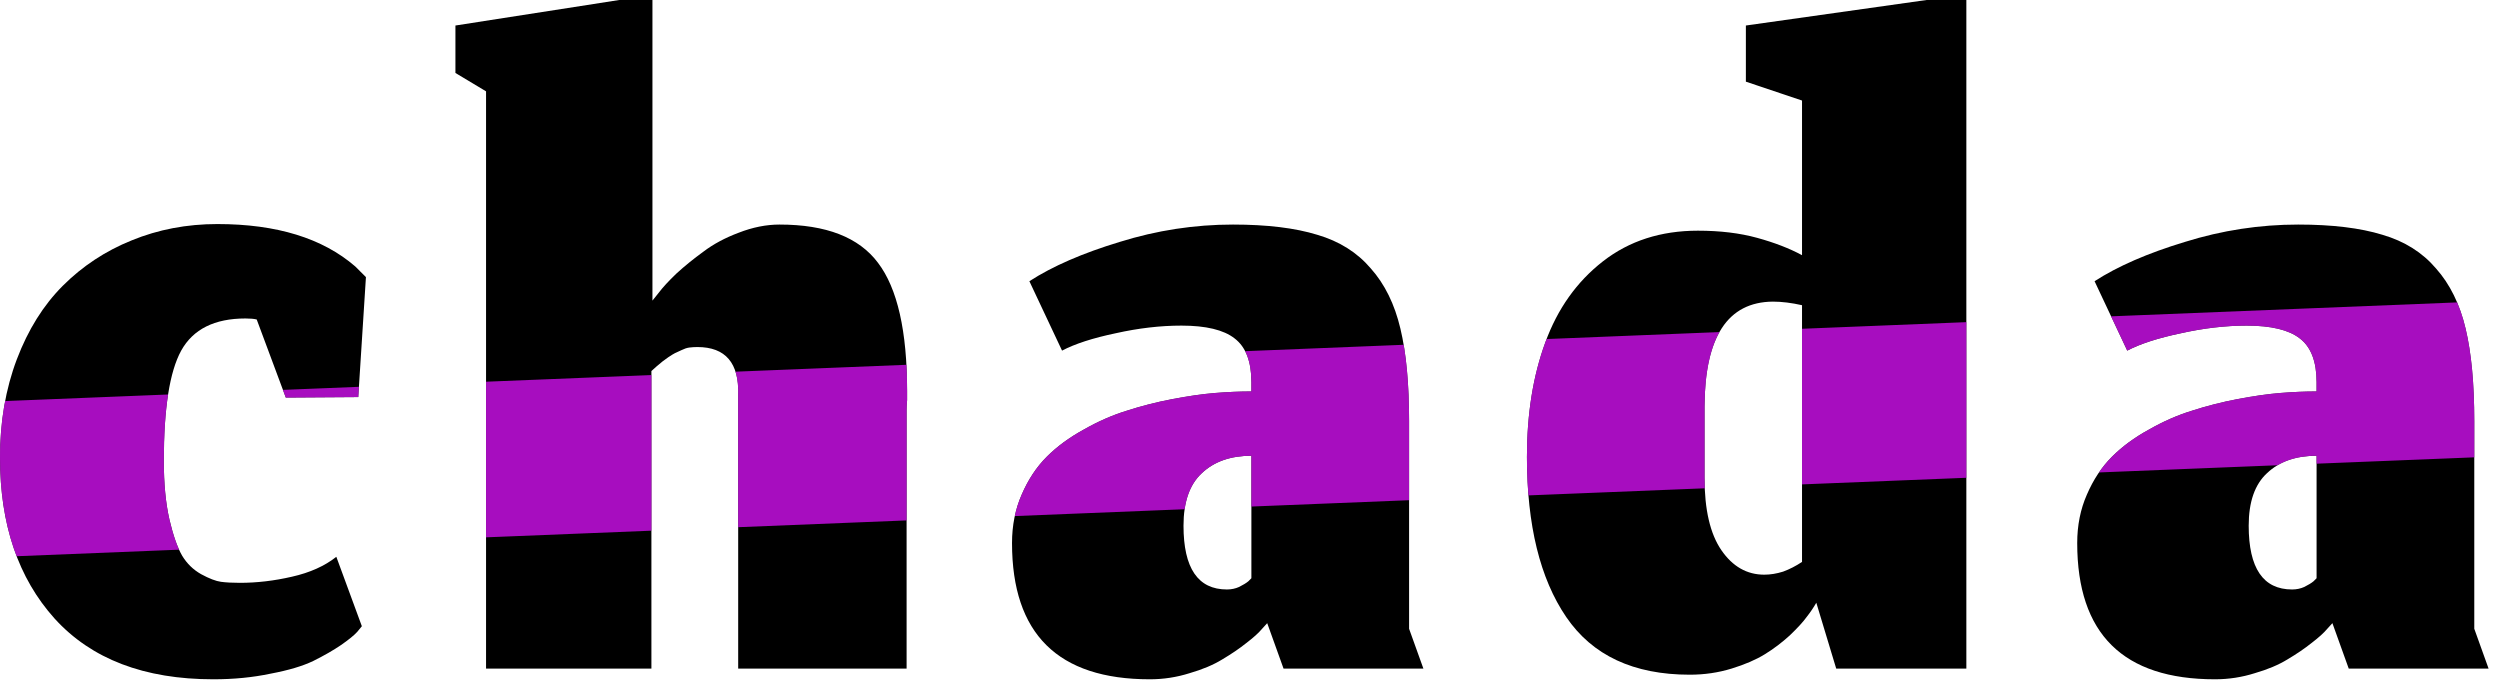
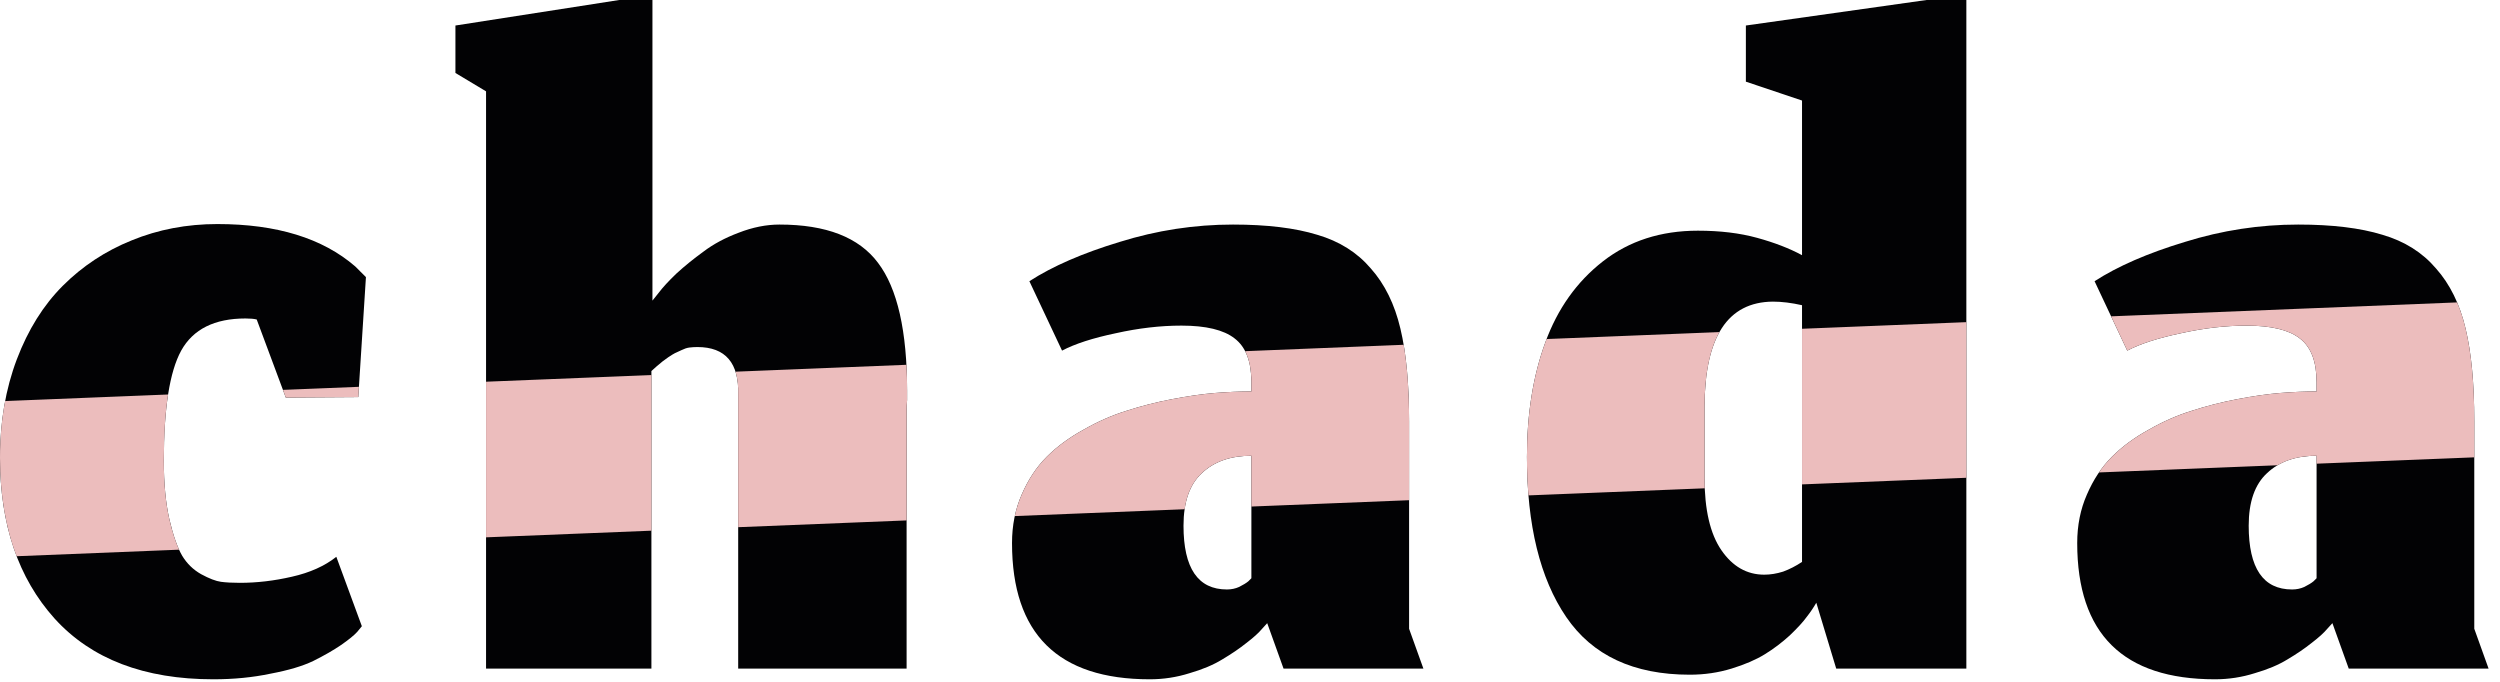
<svg xmlns="http://www.w3.org/2000/svg" width="209" height="57" viewBox="0 0 209 57" fill="none">
-   <path d="M30.251 52.352L29.867 52.821C29.611 53.106 29.156 53.476 28.501 53.931C27.876 54.357 27.108 54.798 26.197 55.253C25.316 55.68 24.121 56.036 22.613 56.32C21.134 56.633 19.541 56.789 17.835 56.789C12.06 56.789 7.637 55.097 4.565 51.712C1.522 48.327 0 43.847 0 38.272C0 35.257 0.469 32.512 1.408 30.037C2.347 27.563 3.627 25.515 5.248 23.893C6.898 22.244 8.818 20.978 11.008 20.096C13.227 19.186 15.616 18.731 18.176 18.731C23.125 18.731 26.965 19.911 29.696 22.272C30.293 22.869 30.592 23.168 30.592 23.168L29.952 33.195L23.893 33.237L21.461 26.709C21.234 26.652 20.921 26.624 20.523 26.624C17.934 26.624 16.142 27.52 15.147 29.312C14.18 31.076 13.696 34.148 13.696 38.528C13.696 40.434 13.852 42.069 14.165 43.435C14.478 44.772 14.834 45.781 15.232 46.464C15.63 47.118 16.156 47.63 16.811 48C17.493 48.37 18.048 48.583 18.475 48.64C18.901 48.697 19.428 48.725 20.053 48.725C21.476 48.725 22.926 48.555 24.405 48.213C25.913 47.872 27.15 47.317 28.117 46.549L30.251 52.352Z" fill="black" />
-   <path d="M54.458 55.893H40.634V7.637L38.074 6.101V2.133L51.77 0H54.544V25.131L55.056 24.491C55.397 24.036 55.895 23.495 56.549 22.869C57.232 22.244 57.985 21.632 58.81 21.035C59.635 20.409 60.617 19.883 61.754 19.456C62.921 19.001 64.058 18.773 65.168 18.773C69.065 18.773 71.809 19.84 73.402 21.973C75.024 24.107 75.834 27.676 75.834 32.683C75.834 32.853 75.834 33.109 75.834 33.451C75.806 33.792 75.792 34.062 75.792 34.261V55.893H61.712V33.024C61.797 30.35 60.659 29.013 58.298 29.013C58.071 29.013 57.843 29.028 57.616 29.056C57.417 29.084 57.203 29.156 56.976 29.269C56.748 29.383 56.563 29.468 56.421 29.525C56.307 29.582 56.122 29.696 55.866 29.867C55.639 30.037 55.482 30.151 55.397 30.208C55.34 30.265 55.169 30.407 54.885 30.635C54.629 30.862 54.487 30.99 54.458 31.019V55.893Z" fill="black" />
-   <path d="M105.939 52.096L105.512 52.565C105.228 52.907 104.787 53.305 104.189 53.76C103.62 54.215 102.952 54.67 102.184 55.125C101.444 55.58 100.534 55.964 99.453 56.277C98.373 56.619 97.263 56.789 96.125 56.789C88.445 56.789 84.605 52.992 84.605 45.397C84.605 43.918 84.876 42.567 85.416 41.344C85.957 40.092 86.653 39.04 87.507 38.187C88.36 37.333 89.384 36.58 90.579 35.925C91.773 35.243 92.968 34.716 94.163 34.347C95.386 33.948 96.666 33.621 98.003 33.365C99.34 33.109 100.534 32.939 101.587 32.853C102.639 32.768 103.649 32.725 104.616 32.725V31.957C104.616 30.222 104.147 28.999 103.208 28.288C102.298 27.577 100.819 27.221 98.771 27.221C97.007 27.221 95.172 27.435 93.267 27.861C91.361 28.26 89.868 28.743 88.787 29.312L86.056 23.509C87.99 22.258 90.508 21.163 93.608 20.224C96.709 19.257 99.866 18.773 103.08 18.773C105.924 18.773 108.271 19.058 110.12 19.627C111.969 20.167 113.462 21.106 114.6 22.443C115.766 23.751 116.591 25.429 117.075 27.477C117.558 29.497 117.8 32.071 117.8 35.2V52.565L118.995 55.893H107.304L105.939 52.096ZM102.568 49.28C102.938 49.28 103.279 49.209 103.592 49.067C103.933 48.896 104.189 48.74 104.36 48.597C104.531 48.427 104.616 48.341 104.616 48.341V38.101C102.881 38.101 101.501 38.585 100.477 39.552C99.453 40.491 98.941 41.956 98.941 43.947C98.941 47.502 100.15 49.28 102.568 49.28Z" fill="black" />
-   <path d="M153.507 55.893L151.843 50.389C151.616 50.788 151.346 51.186 151.033 51.584C150.748 51.982 150.279 52.494 149.625 53.12C148.97 53.717 148.274 54.244 147.534 54.699C146.794 55.154 145.87 55.552 144.761 55.893C143.651 56.235 142.485 56.405 141.262 56.405C136.569 56.405 133.127 54.798 130.937 51.584C128.746 48.37 127.651 43.904 127.651 38.187C127.651 34.603 128.163 31.417 129.187 28.629C130.211 25.813 131.818 23.552 134.009 21.845C136.199 20.139 138.844 19.285 141.945 19.285C143.794 19.285 145.443 19.484 146.894 19.883C148.345 20.281 149.596 20.764 150.649 21.333V8.405L145.955 6.827V2.133L161.059 0H164.387V55.893H153.507ZM147.491 48.043C148.003 48.043 148.53 47.957 149.07 47.787C149.61 47.588 150.137 47.317 150.649 46.976V25.515C149.767 25.316 148.956 25.216 148.217 25.216C144.434 25.244 142.528 28.16 142.499 33.963V39.936C142.499 42.61 142.969 44.629 143.907 45.995C144.846 47.36 146.041 48.043 147.491 48.043Z" fill="black" />
-   <path d="M194.989 52.096L194.562 52.565C194.278 52.907 193.837 53.305 193.239 53.76C192.67 54.215 192.002 54.67 191.234 55.125C190.494 55.58 189.584 55.964 188.503 56.277C187.422 56.619 186.313 56.789 185.175 56.789C177.495 56.789 173.655 52.992 173.655 45.397C173.655 43.918 173.926 42.567 174.466 41.344C175.006 40.092 175.703 39.04 176.557 38.187C177.41 37.333 178.434 36.58 179.629 35.925C180.823 35.243 182.018 34.716 183.213 34.347C184.436 33.948 185.716 33.621 187.053 33.365C188.39 33.109 189.584 32.939 190.637 32.853C191.689 32.768 192.699 32.725 193.666 32.725V31.957C193.666 30.222 193.197 28.999 192.258 28.288C191.348 27.577 189.869 27.221 187.821 27.221C186.057 27.221 184.222 27.435 182.317 27.861C180.411 28.26 178.918 28.743 177.837 29.312L175.106 23.509C177.04 22.258 179.558 21.163 182.658 20.224C185.758 19.257 188.916 18.773 192.13 18.773C194.974 18.773 197.321 19.058 199.17 19.627C201.019 20.167 202.512 21.106 203.65 22.443C204.816 23.751 205.641 25.429 206.125 27.477C206.608 29.497 206.85 32.071 206.85 35.2V52.565L208.045 55.893H196.354L194.989 52.096ZM191.618 49.28C191.988 49.28 192.329 49.209 192.642 49.067C192.983 48.896 193.239 48.74 193.41 48.597C193.581 48.427 193.666 48.341 193.666 48.341V38.101C191.931 38.101 190.551 38.585 189.527 39.552C188.503 40.491 187.991 41.956 187.991 43.947C187.991 47.502 189.2 49.28 191.618 49.28Z" fill="black" />
-   <path fill-rule="evenodd" clip-rule="evenodd" d="M205.416 25.281L176.488 26.445L177.837 29.312C178.918 28.743 180.411 28.26 182.317 27.861C184.222 27.435 186.057 27.221 187.821 27.221C189.869 27.221 191.348 27.577 192.258 28.288C193.197 28.999 193.666 30.222 193.666 31.957V32.725C192.699 32.725 191.689 32.768 190.637 32.853C189.584 32.939 188.39 33.109 187.053 33.365C185.716 33.621 184.436 33.948 183.213 34.347C182.018 34.716 180.823 35.243 179.629 35.925C178.434 36.58 177.41 37.333 176.557 38.187C176.163 38.581 175.802 39.017 175.474 39.496L190.398 38.896C191.292 38.366 192.382 38.101 193.666 38.101V38.764L206.85 38.234V35.2C206.85 32.071 206.608 29.497 206.125 27.477C205.939 26.691 205.703 25.959 205.416 25.281ZM14.97 45.954L1.39 46.5C0.463 44.091 0 41.348 0 38.272C0 36.608 0.143 35.027 0.429 33.528L14.052 32.98C13.815 34.508 13.696 36.358 13.696 38.528C13.696 40.434 13.852 42.069 14.165 43.435C14.408 44.471 14.676 45.311 14.97 45.954ZM54.458 44.365L40.634 44.921V31.911L54.458 31.355V44.365ZM75.792 43.507L61.712 44.073V33.024C61.736 32.266 61.662 31.615 61.489 31.072L75.778 30.497C75.816 31.192 75.834 31.921 75.834 32.683V33.451C75.806 33.792 75.792 34.062 75.792 34.261V43.507ZM117.8 41.817V35.2C117.8 32.729 117.649 30.604 117.348 28.824L104.094 29.358C104.442 30.034 104.616 30.901 104.616 31.957V32.725C103.649 32.725 102.639 32.768 101.587 32.853C100.534 32.939 99.34 33.109 98.003 33.365C96.666 33.621 95.386 33.948 94.163 34.347C92.968 34.716 91.773 35.243 90.579 35.925C89.384 36.58 88.36 37.333 87.507 38.187C86.653 39.04 85.957 40.092 85.416 41.344C85.163 41.916 84.97 42.515 84.835 43.143L99.034 42.572C99.225 41.266 99.705 40.26 100.477 39.552C101.501 38.585 102.881 38.101 104.616 38.101V42.347L117.8 41.817ZM164.387 39.943V26.932L150.649 27.485V40.495L164.387 39.943ZM142.518 40.822L127.778 41.415C127.694 40.388 127.651 39.311 127.651 38.187C127.651 34.603 128.163 31.417 129.187 28.629C129.222 28.534 129.258 28.438 129.294 28.344L143.744 27.762C142.928 29.211 142.512 31.278 142.499 33.963V39.936C142.499 40.24 142.505 40.535 142.518 40.822ZM30.007 32.338L23.654 32.594L23.893 33.237L29.952 33.195L30.007 32.338Z" fill="#D011EF" fill-opacity="0.8" />
+   <path d="M30.251 52.352L29.867 52.821C29.611 53.106 29.156 53.476 28.501 53.931C27.876 54.357 27.108 54.798 26.197 55.253C25.316 55.68 24.121 56.036 22.613 56.32C21.134 56.633 19.541 56.789 17.835 56.789C12.06 56.789 7.637 55.097 4.565 51.712C1.522 48.327 0 43.847 0 38.272C0 35.257 0.469 32.512 1.408 30.037C2.347 27.563 3.627 25.515 5.248 23.893C6.898 22.244 8.818 20.978 11.008 20.096C13.227 19.186 15.616 18.731 18.176 18.731C23.125 18.731 26.965 19.911 29.696 22.272C30.293 22.869 30.592 23.168 30.592 23.168L29.952 33.195L23.893 33.237L21.461 26.709C21.234 26.652 20.921 26.624 20.523 26.624C17.934 26.624 16.142 27.52 15.147 29.312C14.18 31.076 13.696 34.148 13.696 38.528C13.696 40.434 13.852 42.069 14.165 43.435C14.478 44.772 14.834 45.781 15.232 46.464C15.63 47.118 16.156 47.63 16.811 48C17.493 48.37 18.048 48.583 18.475 48.64C18.901 48.697 19.428 48.725 20.053 48.725C21.476 48.725 22.926 48.555 24.405 48.213C25.913 47.872 27.15 47.317 28.117 46.549L30.251 52.352Z" fill="#020204" />
+   <path d="M54.458 55.893H40.634V7.637L38.074 6.101V2.133L51.77 0H54.544V25.131L55.056 24.491C55.397 24.036 55.895 23.495 56.549 22.869C57.232 22.244 57.985 21.632 58.81 21.035C59.635 20.409 60.617 19.883 61.754 19.456C62.921 19.001 64.058 18.773 65.168 18.773C69.065 18.773 71.809 19.84 73.402 21.973C75.024 24.107 75.834 27.676 75.834 32.683C75.834 32.853 75.834 33.109 75.834 33.451C75.806 33.792 75.792 34.062 75.792 34.261V55.893H61.712V33.024C61.797 30.35 60.659 29.013 58.298 29.013C58.071 29.013 57.843 29.028 57.616 29.056C57.417 29.084 57.203 29.156 56.976 29.269C56.748 29.383 56.563 29.468 56.421 29.525C56.307 29.582 56.122 29.696 55.866 29.867C55.639 30.037 55.482 30.151 55.397 30.208C55.34 30.265 55.169 30.407 54.885 30.635C54.629 30.862 54.487 30.99 54.458 31.019V55.893Z" fill="#020204" />
+   <path d="M105.939 52.096L105.512 52.565C105.228 52.907 104.787 53.305 104.189 53.76C103.62 54.215 102.952 54.67 102.184 55.125C101.444 55.58 100.534 55.964 99.453 56.277C98.373 56.619 97.263 56.789 96.125 56.789C88.445 56.789 84.605 52.992 84.605 45.397C84.605 43.918 84.876 42.567 85.416 41.344C85.957 40.092 86.653 39.04 87.507 38.187C88.36 37.333 89.384 36.58 90.579 35.925C91.773 35.243 92.968 34.716 94.163 34.347C95.386 33.948 96.666 33.621 98.003 33.365C99.34 33.109 100.534 32.939 101.587 32.853C102.639 32.768 103.649 32.725 104.616 32.725V31.957C104.616 30.222 104.147 28.999 103.208 28.288C102.298 27.577 100.819 27.221 98.771 27.221C97.007 27.221 95.172 27.435 93.267 27.861C91.361 28.26 89.868 28.743 88.787 29.312L86.056 23.509C87.99 22.258 90.508 21.163 93.608 20.224C96.709 19.257 99.866 18.773 103.08 18.773C105.924 18.773 108.271 19.058 110.12 19.627C111.969 20.167 113.462 21.106 114.6 22.443C115.766 23.751 116.591 25.429 117.075 27.477C117.558 29.497 117.8 32.071 117.8 35.2V52.565L118.995 55.893H107.304L105.939 52.096ZM102.568 49.28C102.938 49.28 103.279 49.209 103.592 49.067C103.933 48.896 104.189 48.74 104.36 48.597C104.531 48.427 104.616 48.341 104.616 48.341V38.101C102.881 38.101 101.501 38.585 100.477 39.552C99.453 40.491 98.941 41.956 98.941 43.947C98.941 47.502 100.15 49.28 102.568 49.28Z" fill="#020204" />
+   <path d="M153.507 55.893L151.843 50.389C151.616 50.788 151.346 51.186 151.033 51.584C150.748 51.982 150.279 52.494 149.625 53.12C148.97 53.717 148.274 54.244 147.534 54.699C146.794 55.154 145.87 55.552 144.761 55.893C143.651 56.235 142.485 56.405 141.262 56.405C136.569 56.405 133.127 54.798 130.937 51.584C128.746 48.37 127.651 43.904 127.651 38.187C127.651 34.603 128.163 31.417 129.187 28.629C130.211 25.813 131.818 23.552 134.009 21.845C136.199 20.139 138.844 19.285 141.945 19.285C143.794 19.285 145.443 19.484 146.894 19.883C148.345 20.281 149.596 20.764 150.649 21.333V8.405L145.955 6.827V2.133L161.059 0H164.387V55.893H153.507ZM147.491 48.043C148.003 48.043 148.53 47.957 149.07 47.787C149.61 47.588 150.137 47.317 150.649 46.976V25.515C149.767 25.316 148.956 25.216 148.217 25.216C144.434 25.244 142.528 28.16 142.499 33.963V39.936C142.499 42.61 142.969 44.629 143.907 45.995C144.846 47.36 146.041 48.043 147.491 48.043Z" fill="#020204" />
+   <path d="M194.989 52.096L194.562 52.565C194.278 52.907 193.837 53.305 193.239 53.76C192.67 54.215 192.002 54.67 191.234 55.125C190.494 55.58 189.584 55.964 188.503 56.277C187.422 56.619 186.313 56.789 185.175 56.789C177.495 56.789 173.655 52.992 173.655 45.397C173.655 43.918 173.926 42.567 174.466 41.344C175.006 40.092 175.703 39.04 176.557 38.187C177.41 37.333 178.434 36.58 179.629 35.925C180.823 35.243 182.018 34.716 183.213 34.347C184.436 33.948 185.716 33.621 187.053 33.365C188.39 33.109 189.584 32.939 190.637 32.853C191.689 32.768 192.699 32.725 193.666 32.725V31.957C193.666 30.222 193.197 28.999 192.258 28.288C191.348 27.577 189.869 27.221 187.821 27.221C186.057 27.221 184.222 27.435 182.317 27.861C180.411 28.26 178.918 28.743 177.837 29.312L175.106 23.509C177.04 22.258 179.558 21.163 182.658 20.224C185.758 19.257 188.916 18.773 192.13 18.773C194.974 18.773 197.321 19.058 199.17 19.627C201.019 20.167 202.512 21.106 203.65 22.443C204.816 23.751 205.641 25.429 206.125 27.477C206.608 29.497 206.85 32.071 206.85 35.2V52.565L208.045 55.893H196.354L194.989 52.096ZM191.618 49.28C191.988 49.28 192.329 49.209 192.642 49.067C192.983 48.896 193.239 48.74 193.41 48.597C193.581 48.427 193.666 48.341 193.666 48.341V38.101C191.931 38.101 190.551 38.585 189.527 39.552C188.503 40.491 187.991 41.956 187.991 43.947C187.991 47.502 189.2 49.28 191.618 49.28Z" fill="#020204" />
+   <path fill-rule="evenodd" clip-rule="evenodd" d="M205.416 25.281L176.488 26.445L177.837 29.312C178.918 28.743 180.411 28.26 182.317 27.861C184.222 27.435 186.057 27.221 187.821 27.221C189.869 27.221 191.348 27.577 192.258 28.288C193.197 28.999 193.666 30.222 193.666 31.957V32.725C192.699 32.725 191.689 32.768 190.637 32.853C189.584 32.939 188.39 33.109 187.053 33.365C185.716 33.621 184.436 33.948 183.213 34.347C182.018 34.716 180.823 35.243 179.629 35.925C178.434 36.58 177.41 37.333 176.557 38.187C176.163 38.581 175.802 39.017 175.474 39.496L190.398 38.896C191.292 38.366 192.382 38.101 193.666 38.101V38.764L206.85 38.234V35.2C206.85 32.071 206.608 29.497 206.125 27.477C205.939 26.691 205.703 25.959 205.416 25.281ZM14.97 45.954L1.39 46.5C0.463 44.091 0 41.348 0 38.272C0 36.608 0.143 35.027 0.429 33.528L14.052 32.98C13.815 34.508 13.696 36.358 13.696 38.528C13.696 40.434 13.852 42.069 14.165 43.435C14.408 44.471 14.676 45.311 14.97 45.954ZM54.458 44.365L40.634 44.921V31.911L54.458 31.355V44.365ZM75.792 43.507L61.712 44.073V33.024C61.736 32.266 61.662 31.615 61.489 31.072L75.778 30.497C75.816 31.192 75.834 31.921 75.834 32.683V33.451C75.806 33.792 75.792 34.062 75.792 34.261V43.507ZM117.8 41.817V35.2C117.8 32.729 117.649 30.604 117.348 28.824L104.094 29.358C104.442 30.034 104.616 30.901 104.616 31.957V32.725C103.649 32.725 102.639 32.768 101.587 32.853C100.534 32.939 99.34 33.109 98.003 33.365C96.666 33.621 95.386 33.948 94.163 34.347C92.968 34.716 91.773 35.243 90.579 35.925C89.384 36.58 88.36 37.333 87.507 38.187C86.653 39.04 85.957 40.092 85.416 41.344C85.163 41.916 84.97 42.515 84.835 43.143L99.034 42.572C99.225 41.266 99.705 40.26 100.477 39.552C101.501 38.585 102.881 38.101 104.616 38.101V42.347L117.8 41.817ZM164.387 39.943V26.932L150.649 27.485V40.495L164.387 39.943ZM142.518 40.822L127.778 41.415C127.694 40.388 127.651 39.311 127.651 38.187C127.651 34.603 128.163 31.417 129.187 28.629C129.222 28.534 129.258 28.438 129.294 28.344L143.744 27.762C142.928 29.211 142.512 31.278 142.499 33.963V39.936C142.499 40.24 142.505 40.535 142.518 40.822ZM30.007 32.338L23.654 32.594L23.893 33.237L29.952 33.195L30.007 32.338Z" fill="#F3C3C3" fill-opacity="0.97" />
</svg>
